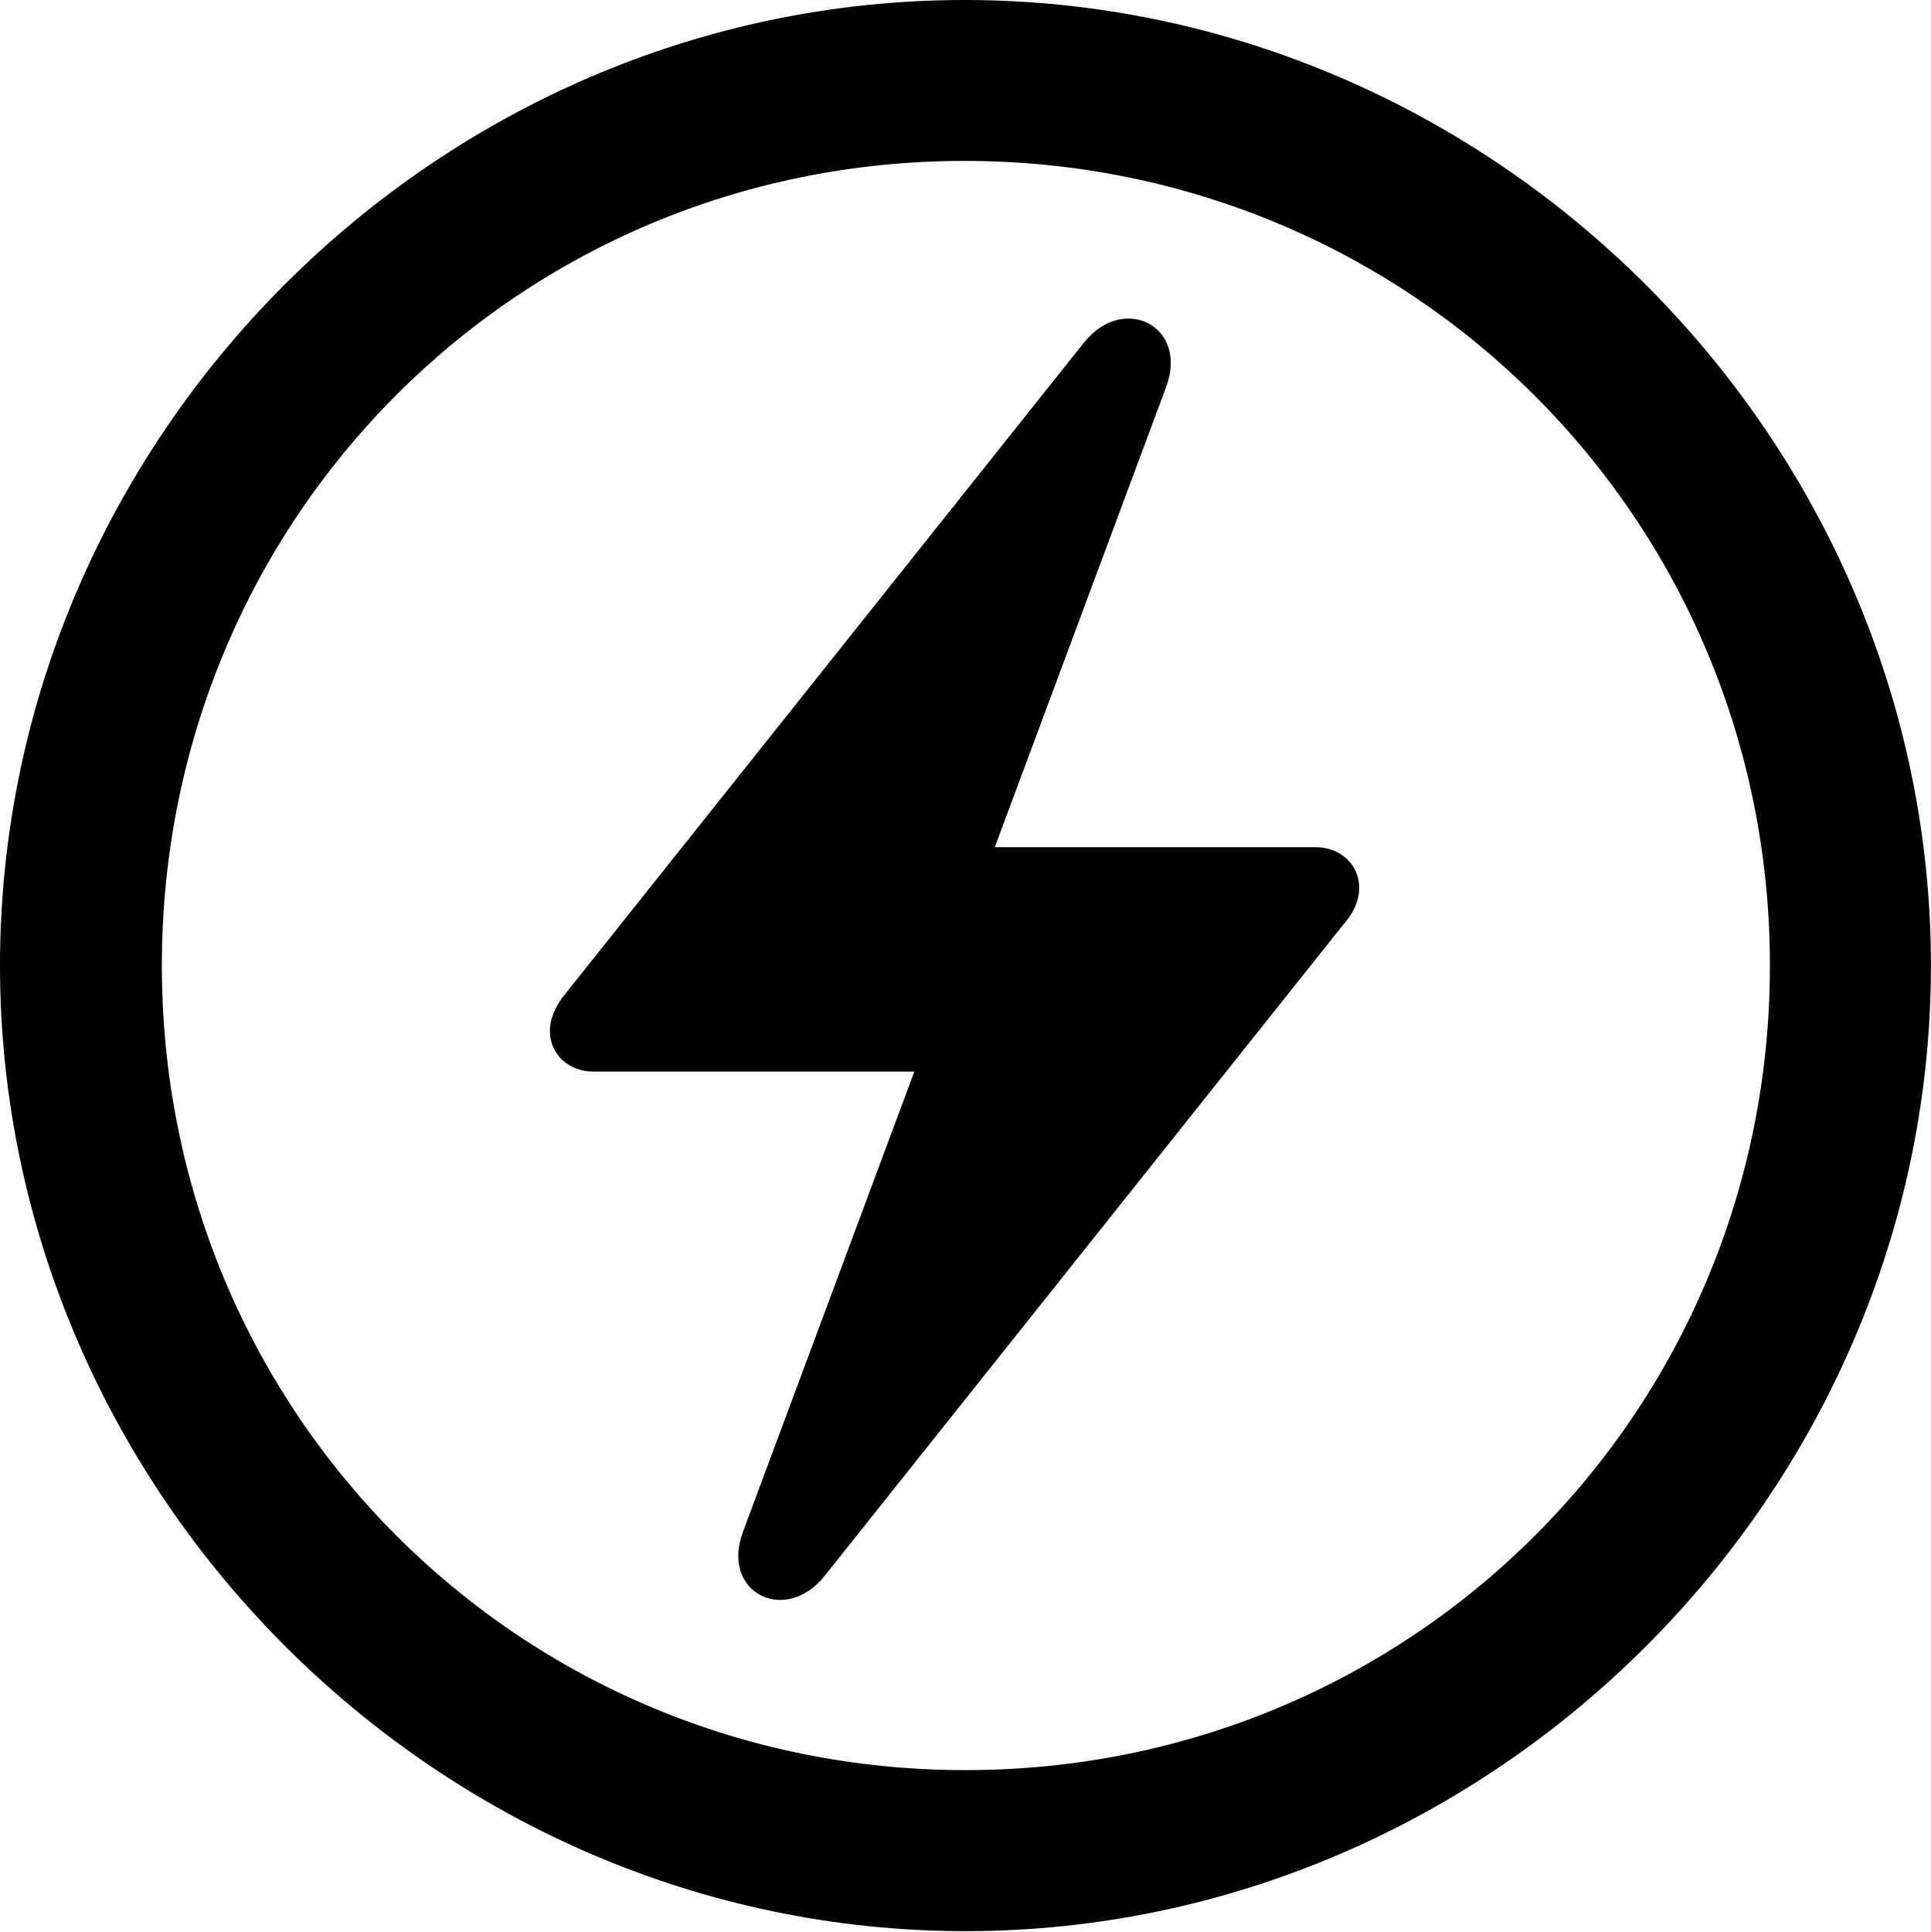
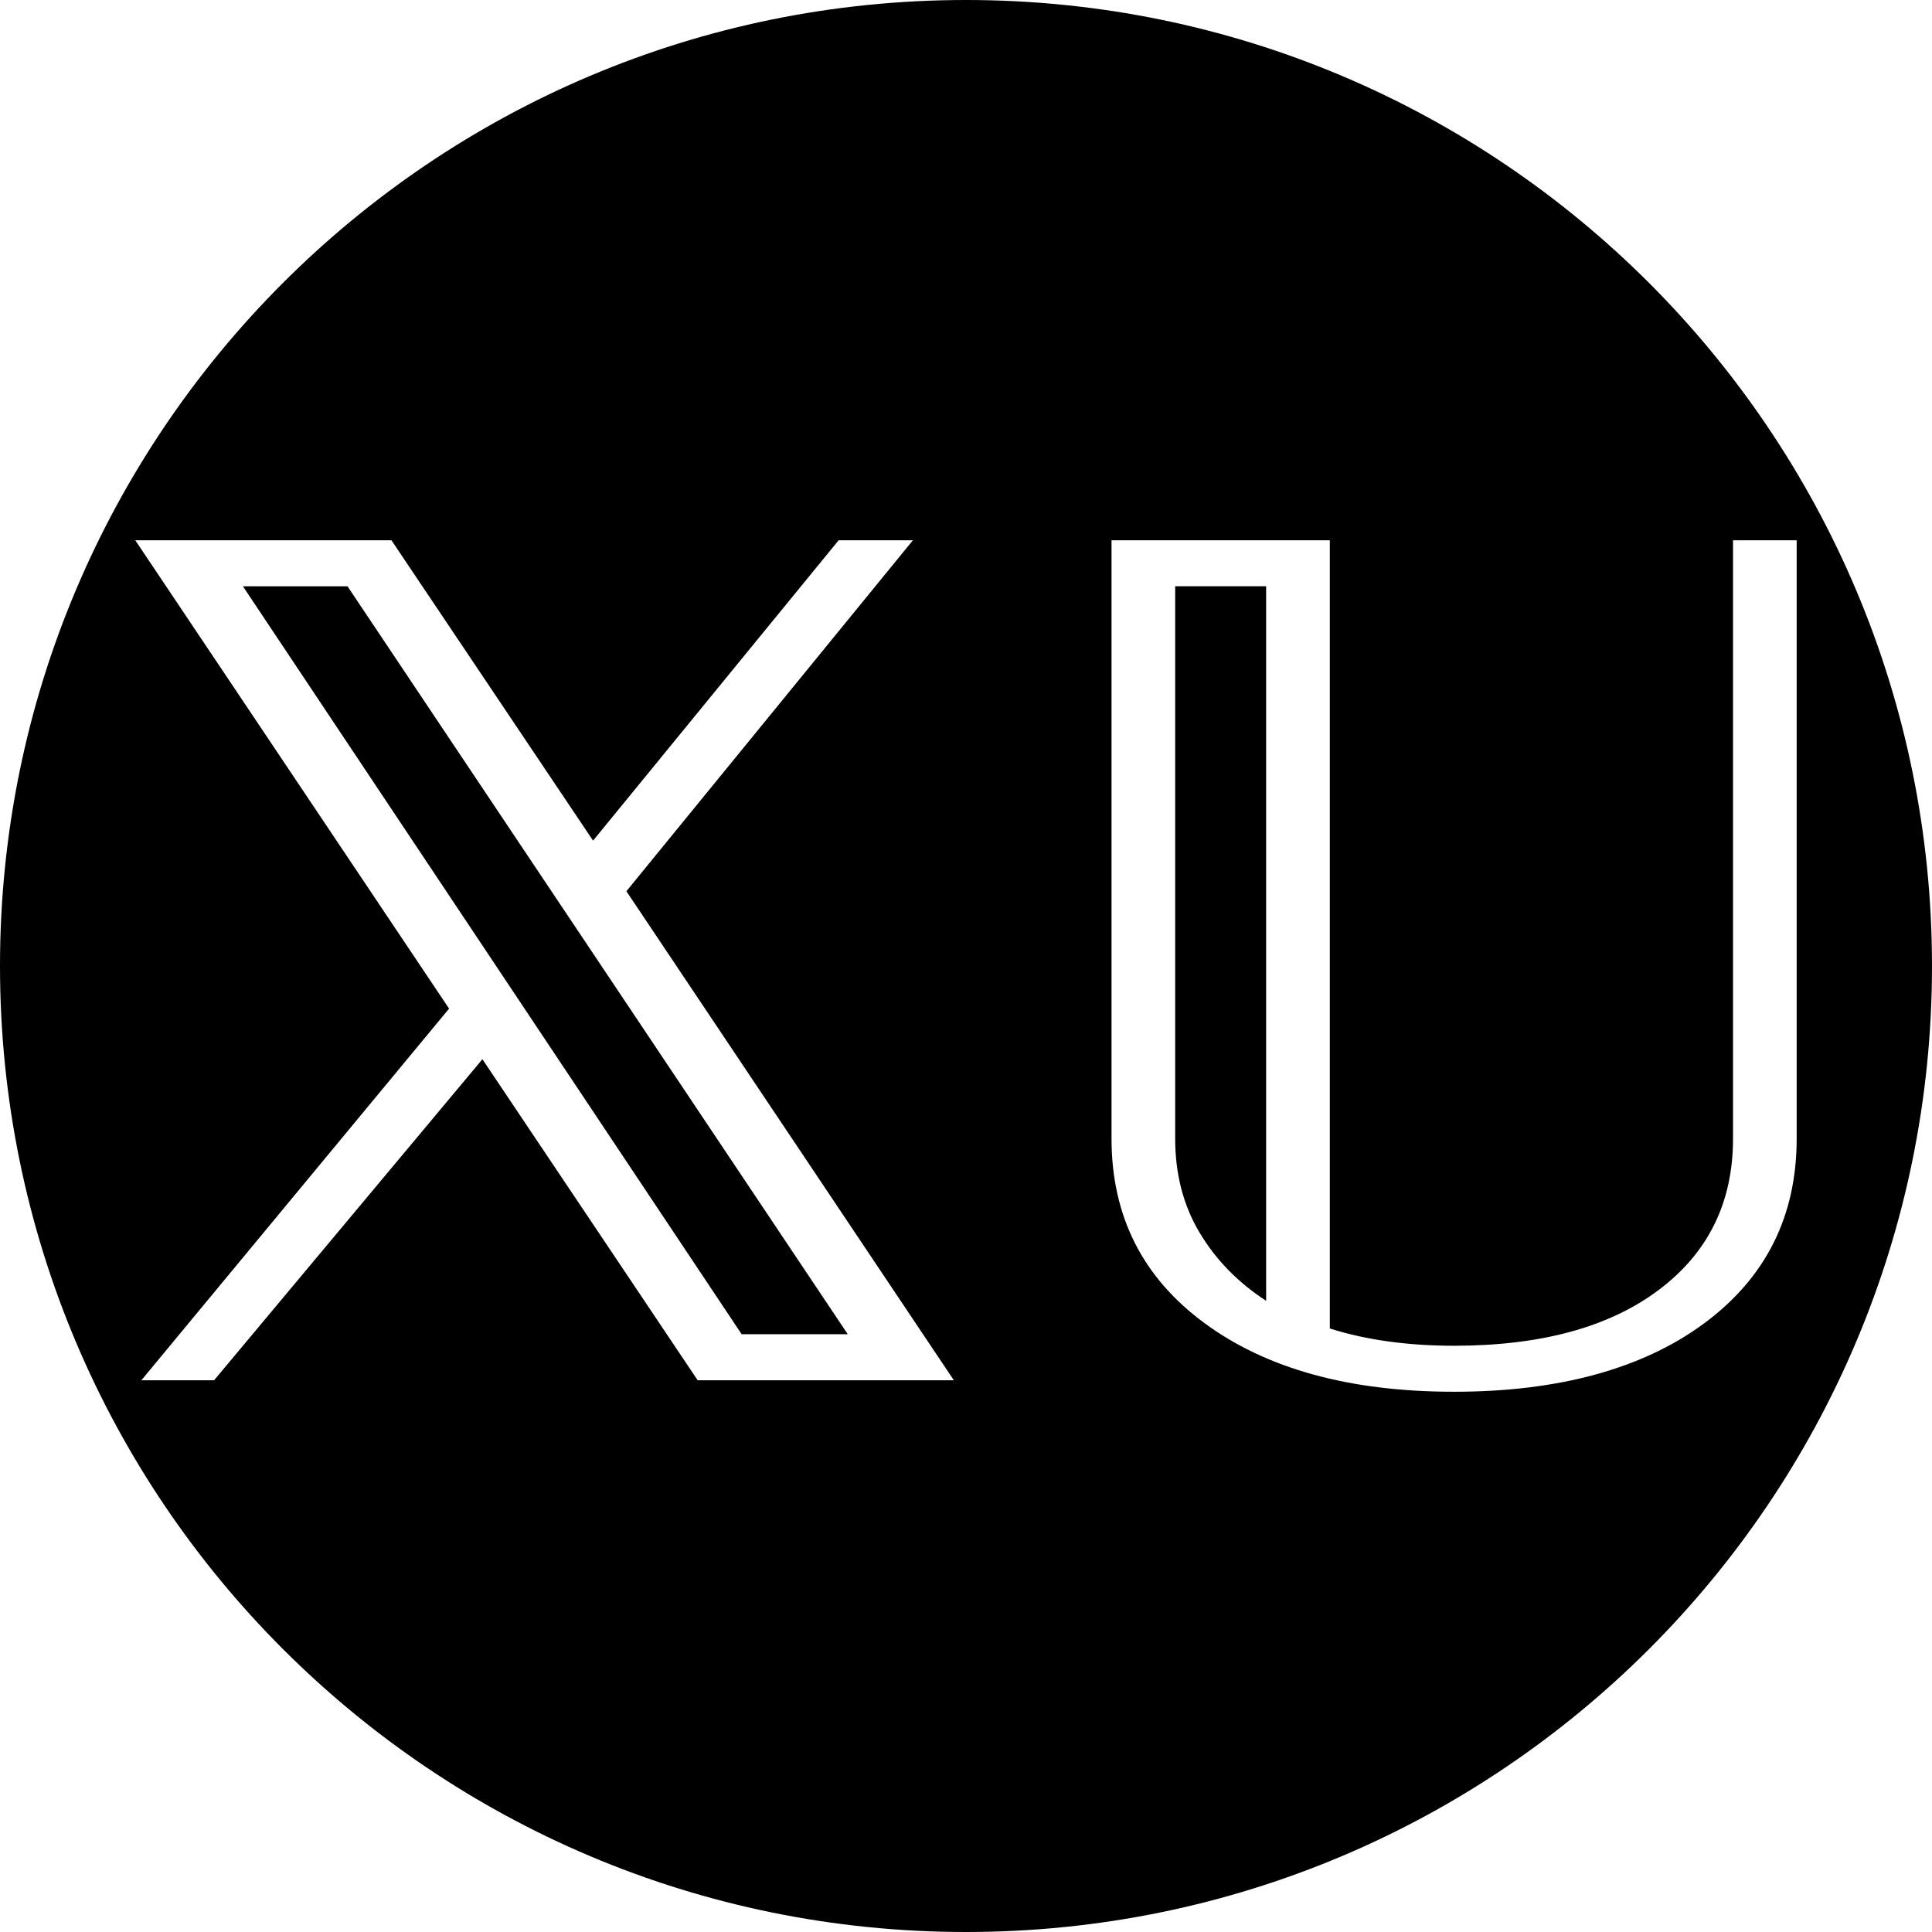
- <svg xmlns="http://www.w3.org/2000/svg" version="1.1" viewBox="0 0 15.938 15.945">
-   <path d="M7.969 15.938C12.328 15.938 15.938 12.32 15.938 7.969C15.938 3.609 12.32 0 7.961 0C3.609 0 0 3.609 0 7.969C0 12.32 3.617 15.938 7.969 15.938ZM7.969 14.609C4.281 14.609 1.336 11.656 1.336 7.969C1.336 4.281 4.273 1.328 7.961 1.328C11.648 1.328 14.609 4.281 14.609 7.969C14.609 11.656 11.656 14.609 7.969 14.609Z" />
-   <path d="M4.539 8.508C4.539 8.703 4.695 8.844 4.898 8.844L7.547 8.844L6.133 12.641C5.945 13.141 6.477 13.414 6.805 13.008L11.086 7.633C11.172 7.539 11.219 7.43 11.219 7.328C11.219 7.133 11.062 6.992 10.859 6.992L8.211 6.992L9.625 3.195C9.812 2.695 9.281 2.422 8.953 2.82L4.672 8.195C4.586 8.297 4.539 8.406 4.539 8.508Z" />
+ <svg xmlns="http://www.w3.org/2000/svg" id="Layer_2" viewBox="0 0 462 462">
+   <g id="Layer_1-2" data-name="Layer_1">
+     <path d="M462,231c0,127.58-103.42,231-231,231S0,358.58,0,231,103.42,0,231,0s231,103.42,231,231ZM51.2,330.06l64.16-76.77,51.47,76.77h61.26l-78.3-116.94,68.51-83.92h-17.76l-58.72,71.82-48.21-71.82h-61.26l75.04,111.99-73.59,88.88h17.4ZM58.09,140.2h25.01l119.62,178.85h-25.37L58.09,140.2ZM407.53,316.44c14.74-10.91,22.11-25.63,22.11-44.16v-143.08h-15.22v143.08c0,15.23-5.92,27.29-17.76,36.18-11.84,8.9-28.16,13.35-48.94,13.35-11.12,0-21.02-1.38-29.72-4.13v-188.48h-52.2v143.08c0,18.53,7.43,33.25,22.29,44.16,14.86,10.92,34.74,16.37,59.63,16.37s45.07-5.46,59.81-16.37ZM286.82,294.7c-3.87-6.51-5.8-13.99-5.8-22.43v-132.08h21.75v170.87c-6.77-4.4-12.09-9.86-15.95-16.37Z" />
+   </g>
</svg>
